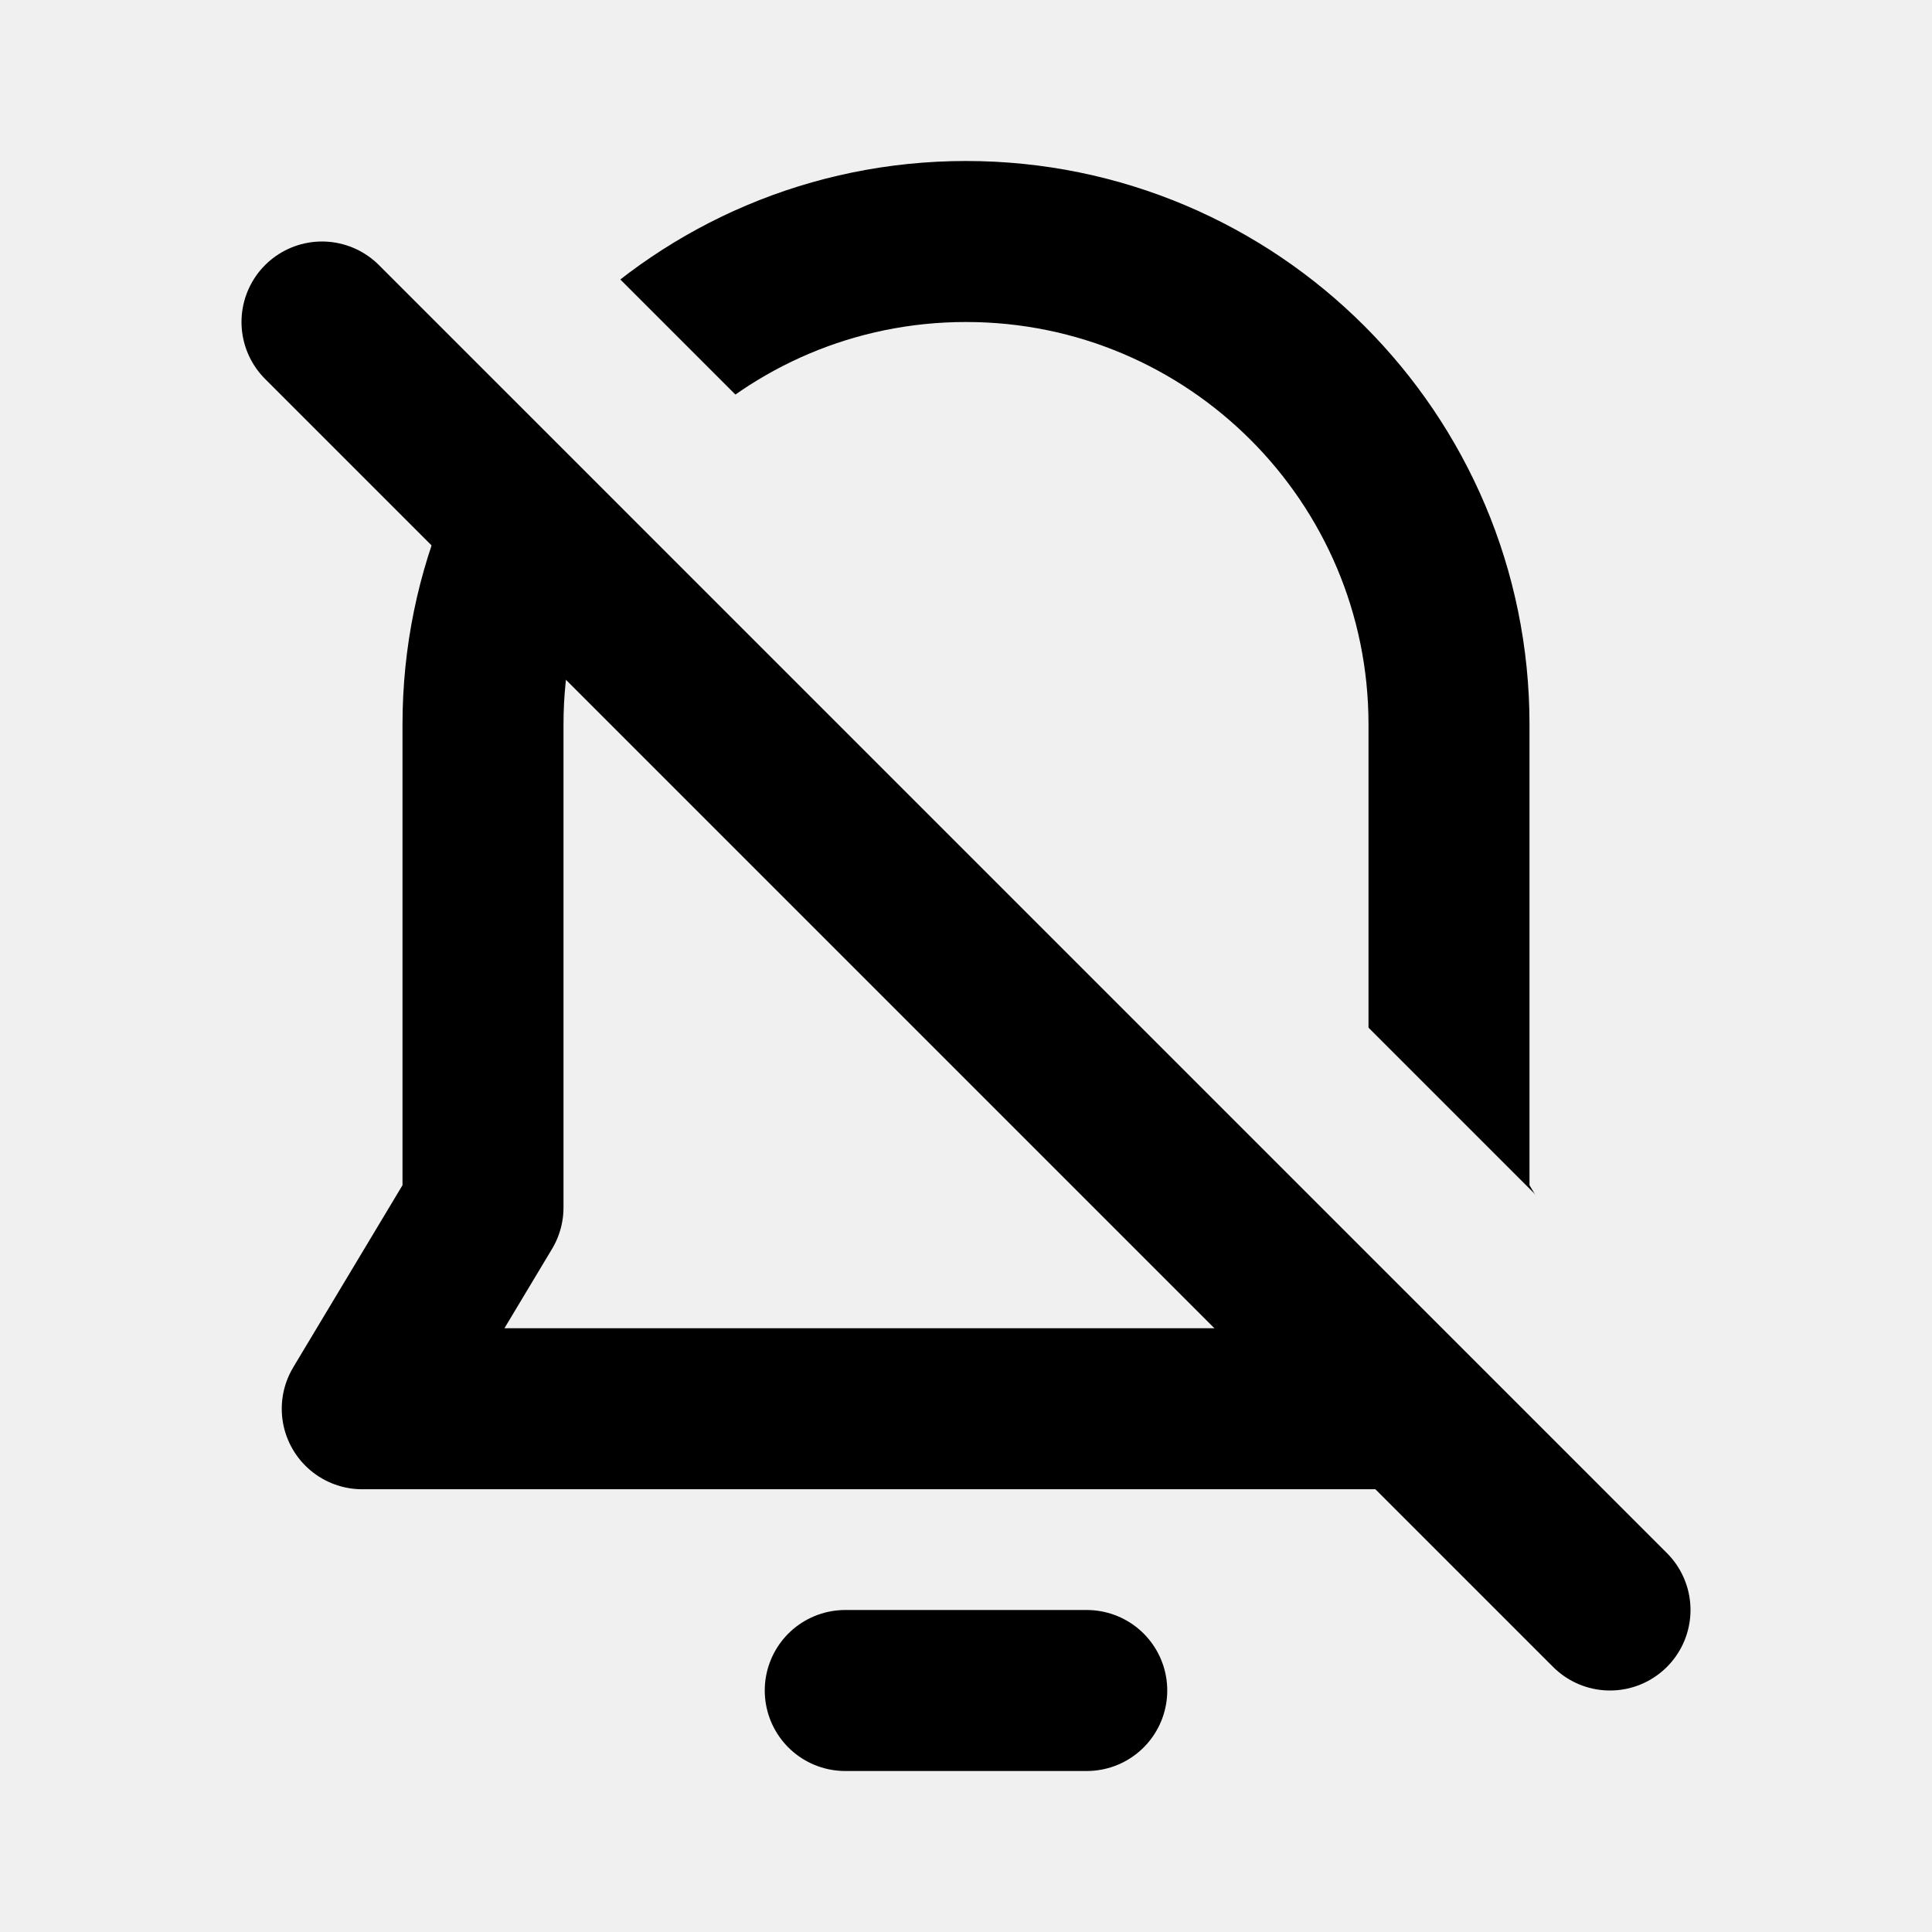
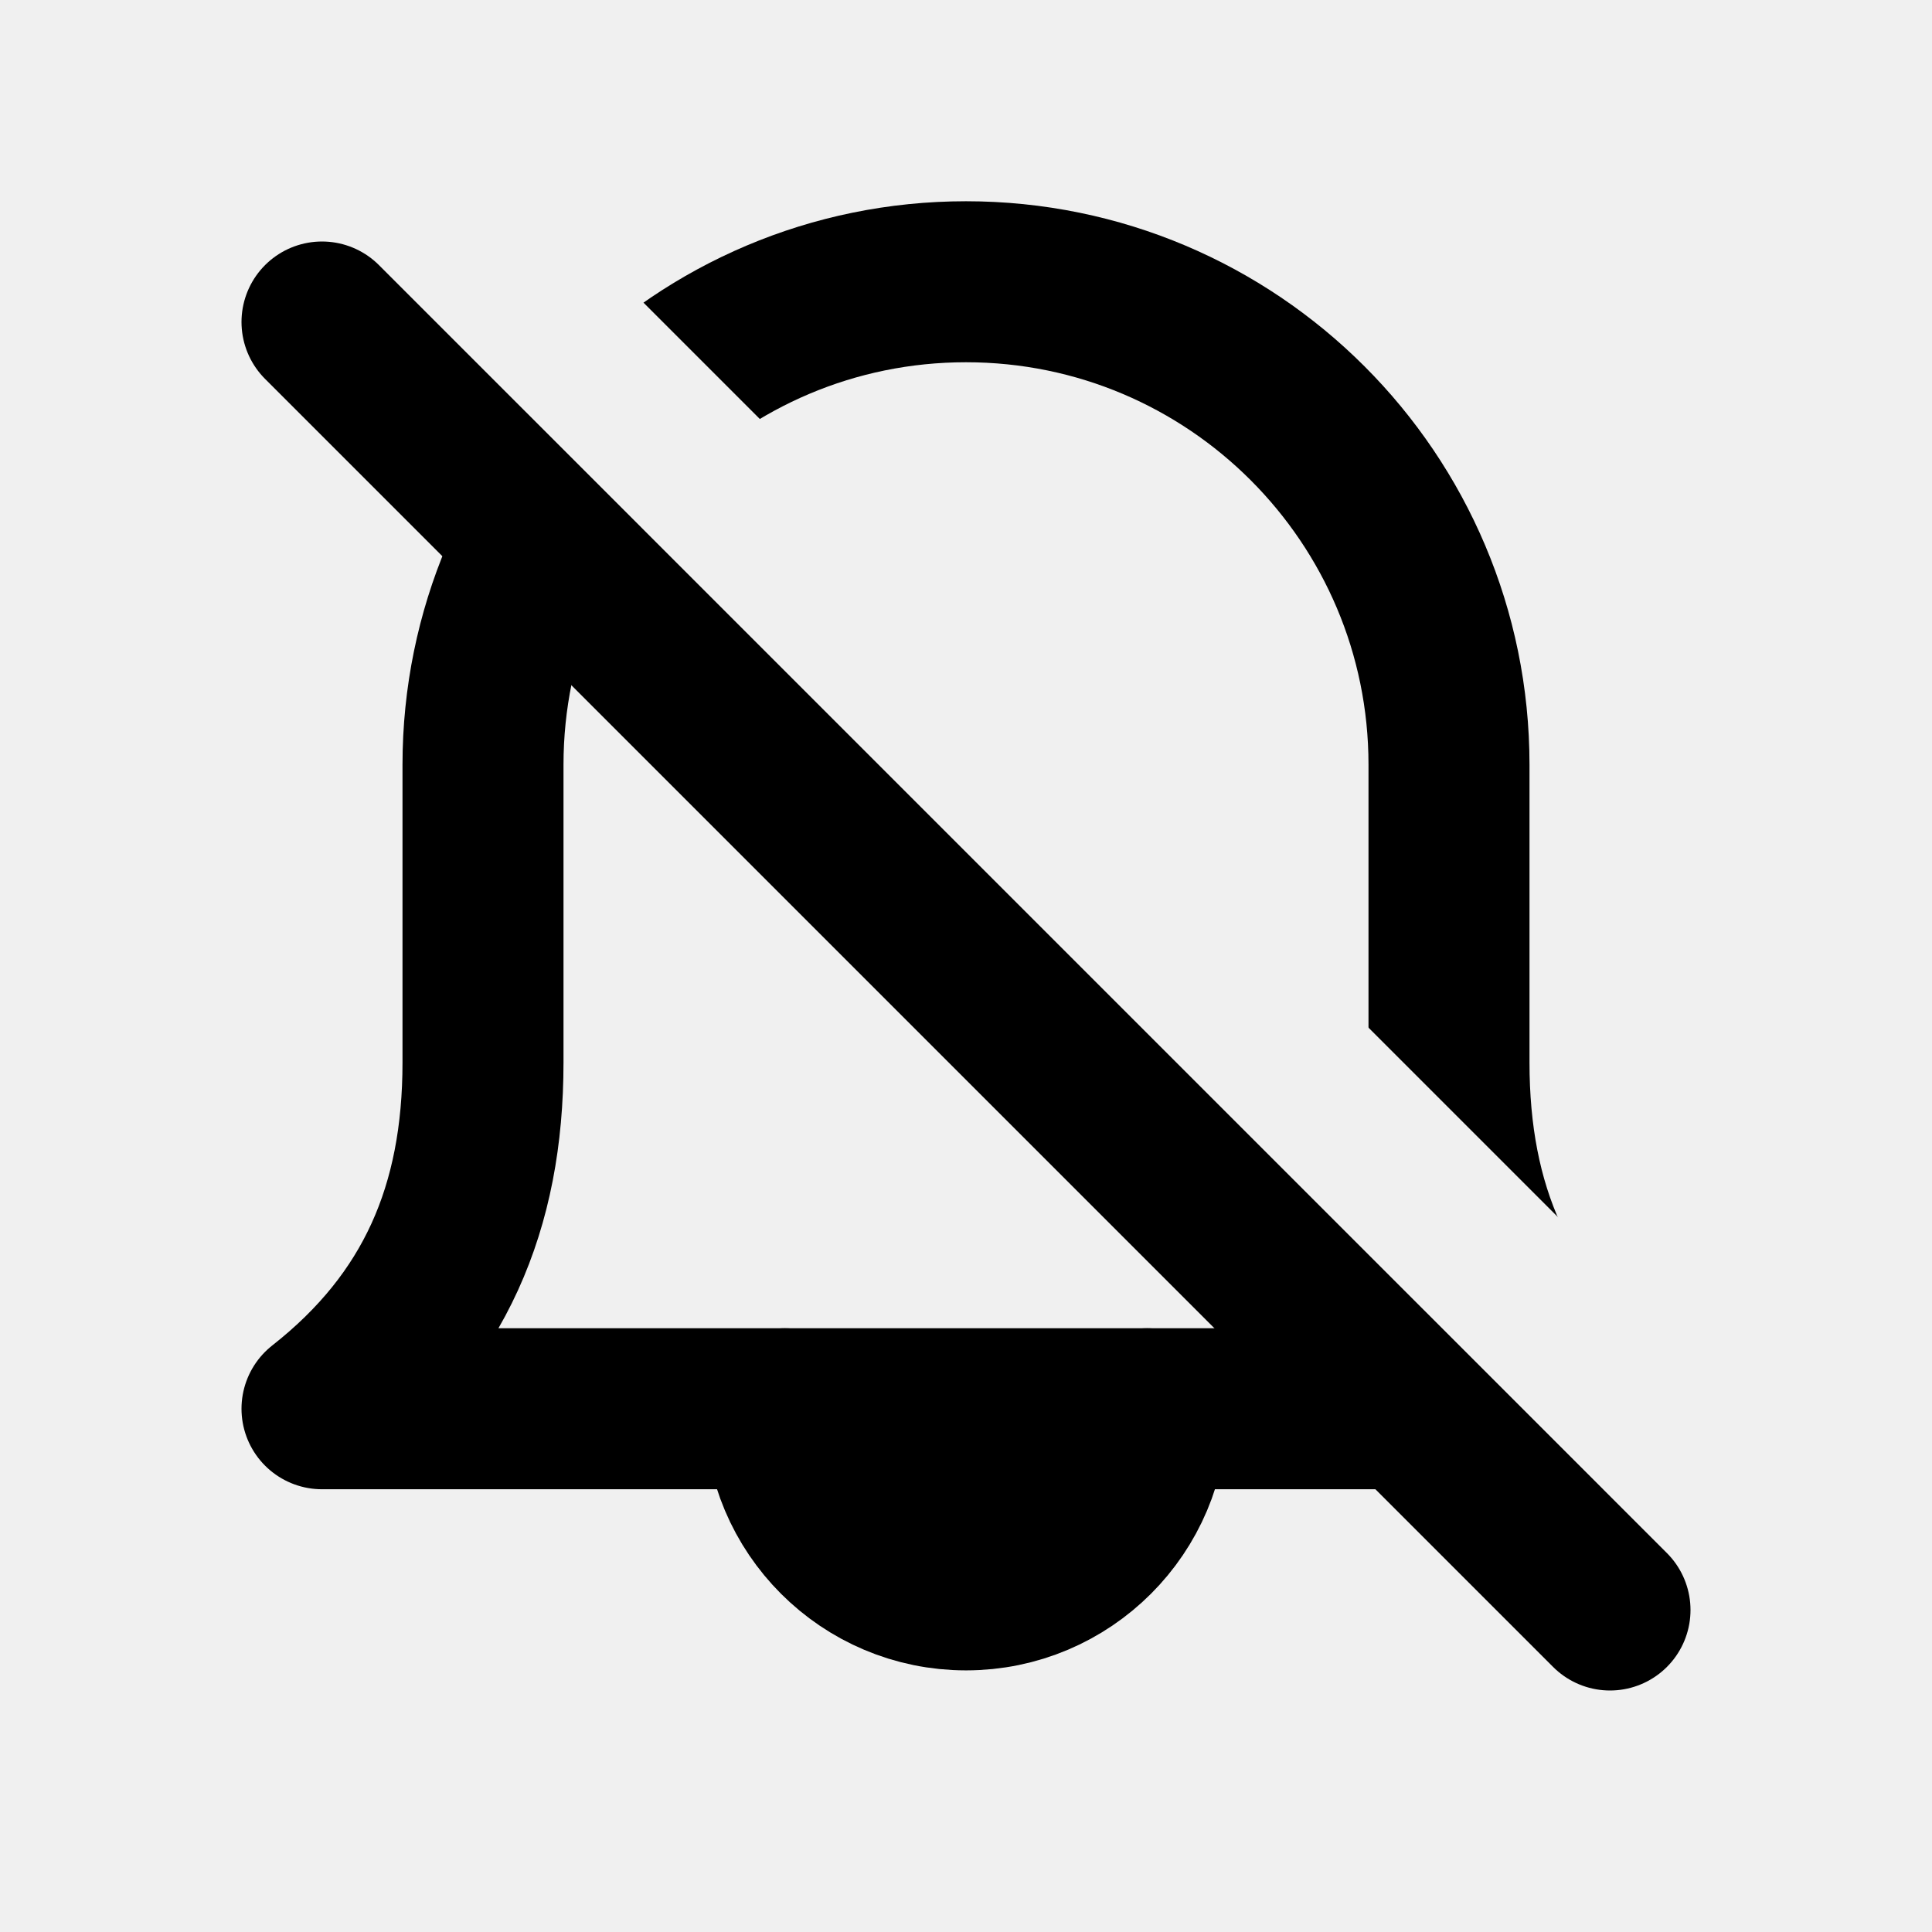
<svg xmlns="http://www.w3.org/2000/svg" viewBox="0 0 24 24" fill="none" stroke="currentColor" stroke-width="2" stroke-linecap="round" stroke-linejoin="round">
  <mask id="cut" maskUnits="userSpaceOnUse" x="0" y="0" width="24" height="24">
    <rect width="24" height="24" fill="#fff" stroke="none" />
    <path d="M5.41 2.59l16 16" stroke="#000" />
  </mask>
-   <path d="M6 15V9a6 6 0 0 1 12 0v6l1.5 2.5h-15z" mask="url(#cut)" />
-   <path d="M10.5 21h3" mask="url(#cut)" />
+   <path d="M4 17.5c1.4-1.1 2-2.5 2-4.3V9.5a6 6 0 0 1 12 0v3.7c0 1.8.6 3.2 2 4.3z" mask="url(#cut)" />
+   <path d="M9.75 17.5a2.25 2.25 0 0 0 4.5 0" fill="currentColor" mask="url(#cut)" />
  <path d="M4 4l16 16" />
</svg>
